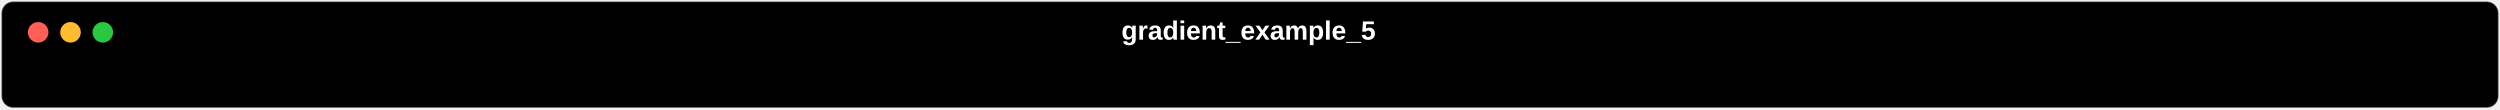
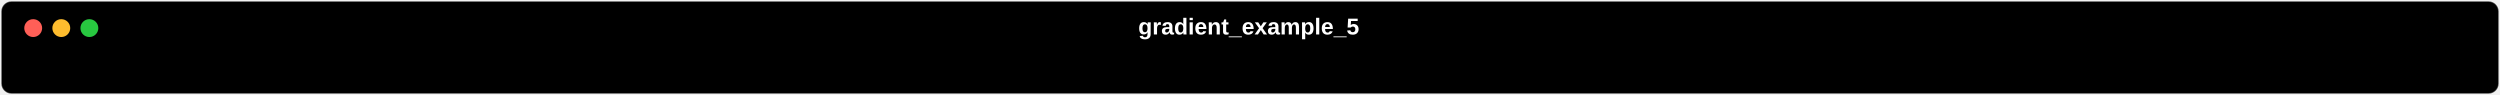
- <svg xmlns="http://www.w3.org/2000/svg" class="rich-terminal" viewBox="0 0 1702 74.4">
+ <svg xmlns="http://www.w3.org/2000/svg" class="rich-terminal" viewBox="0 0 1958 74.4">
  <style>

    @font-face {
        font-family: "Fira Code";
        src: local("FiraCode-Regular"),
                url("https://cdnjs.cloudflare.com/ajax/libs/firacode/6.2.0/woff2/FiraCode-Regular.woff2") format("woff2"),
                url("https://cdnjs.cloudflare.com/ajax/libs/firacode/6.2.0/woff/FiraCode-Regular.woff") format("woff");
        font-style: normal;
        font-weight: 400;
    }
    @font-face {
        font-family: "Fira Code";
        src: local("FiraCode-Bold"),
                url("https://cdnjs.cloudflare.com/ajax/libs/firacode/6.2.0/woff2/FiraCode-Bold.woff2") format("woff2"),
                url("https://cdnjs.cloudflare.com/ajax/libs/firacode/6.2.0/woff/FiraCode-Bold.woff") format("woff");
        font-style: bold;
        font-weight: 700;
    }

    .gradient_example_5-matrix {
        font-family: Fira Code, monospace;
        font-size: 20px;
        line-height: 24.4px;
        font-variant-east-asian: full-width;
    }

    .gradient_example_5-title {
        font-size: 18px;
        font-weight: bold;
        font-family: arial;
    }

    
    </style>
  <defs>
    <clipPath id="gradient_example_5-clip-terminal">
-       <rect x="0" y="0" width="1682.6" height="23.4" />
+       <rect x="0" y="0" width="1938.8" height="23.4" />
    </clipPath>
  </defs>
-   <rect fill="#000000" stroke="rgba(255,255,255,0.35)" stroke-width="1" x="1" y="1" width="1700" height="72.4" rx="8" />
-   <text class="gradient_example_5-title" fill="#ffffff" text-anchor="middle" x="850" y="27">gradient_example_5</text>
+   <rect fill="#000000" stroke="rgba(255,255,255,0.35)" stroke-width="1" x="1" y="1" width="1956" height="72.4" rx="8" />
+   <text class="gradient_example_5-title" fill="#ffffff" text-anchor="middle" x="978" y="27">gradient_example_5</text>
  <g transform="translate(26,22)">
    <circle cx="0" cy="0" r="7" fill="#ff5f57" />
    <circle cx="22" cy="0" r="7" fill="#febc2e" />
    <circle cx="44" cy="0" r="7" fill="#28c840" />
  </g>
  <g transform="translate(9, 41)" clip-path="url(#gradient_example_5-clip-terminal)">
    <g class="gradient_example_5-matrix">
    
    </g>
  </g>
</svg>
